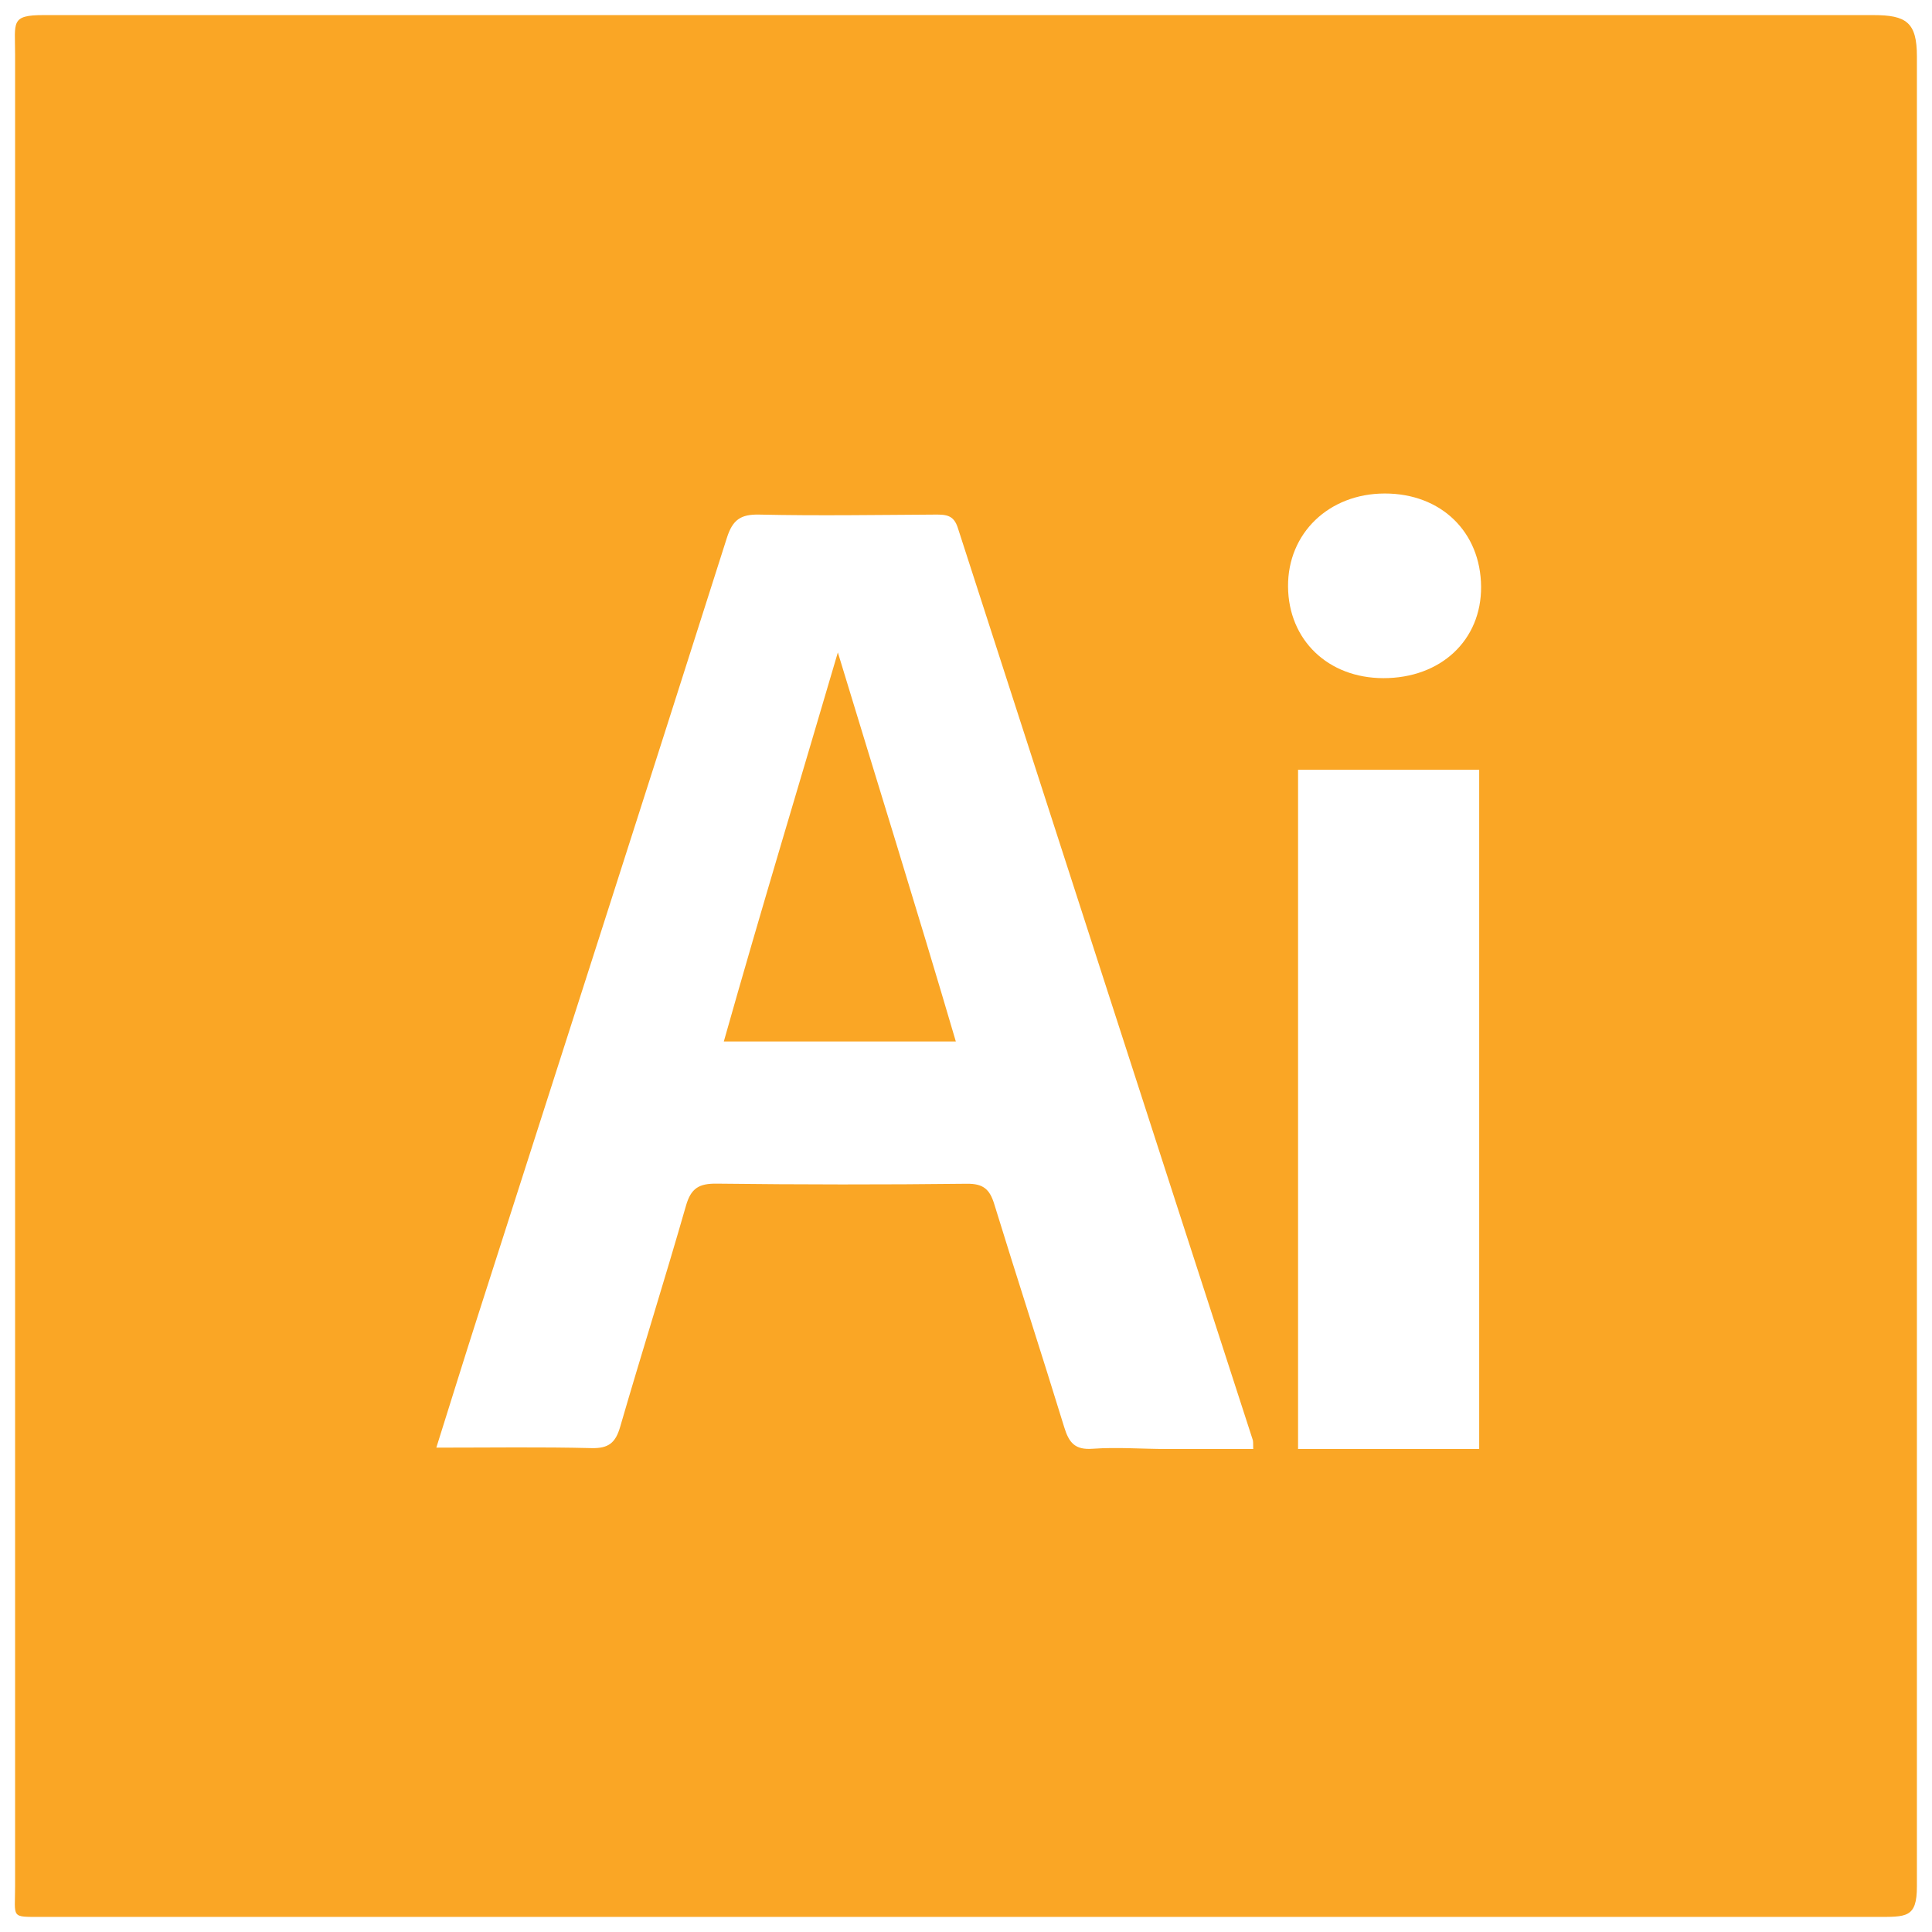
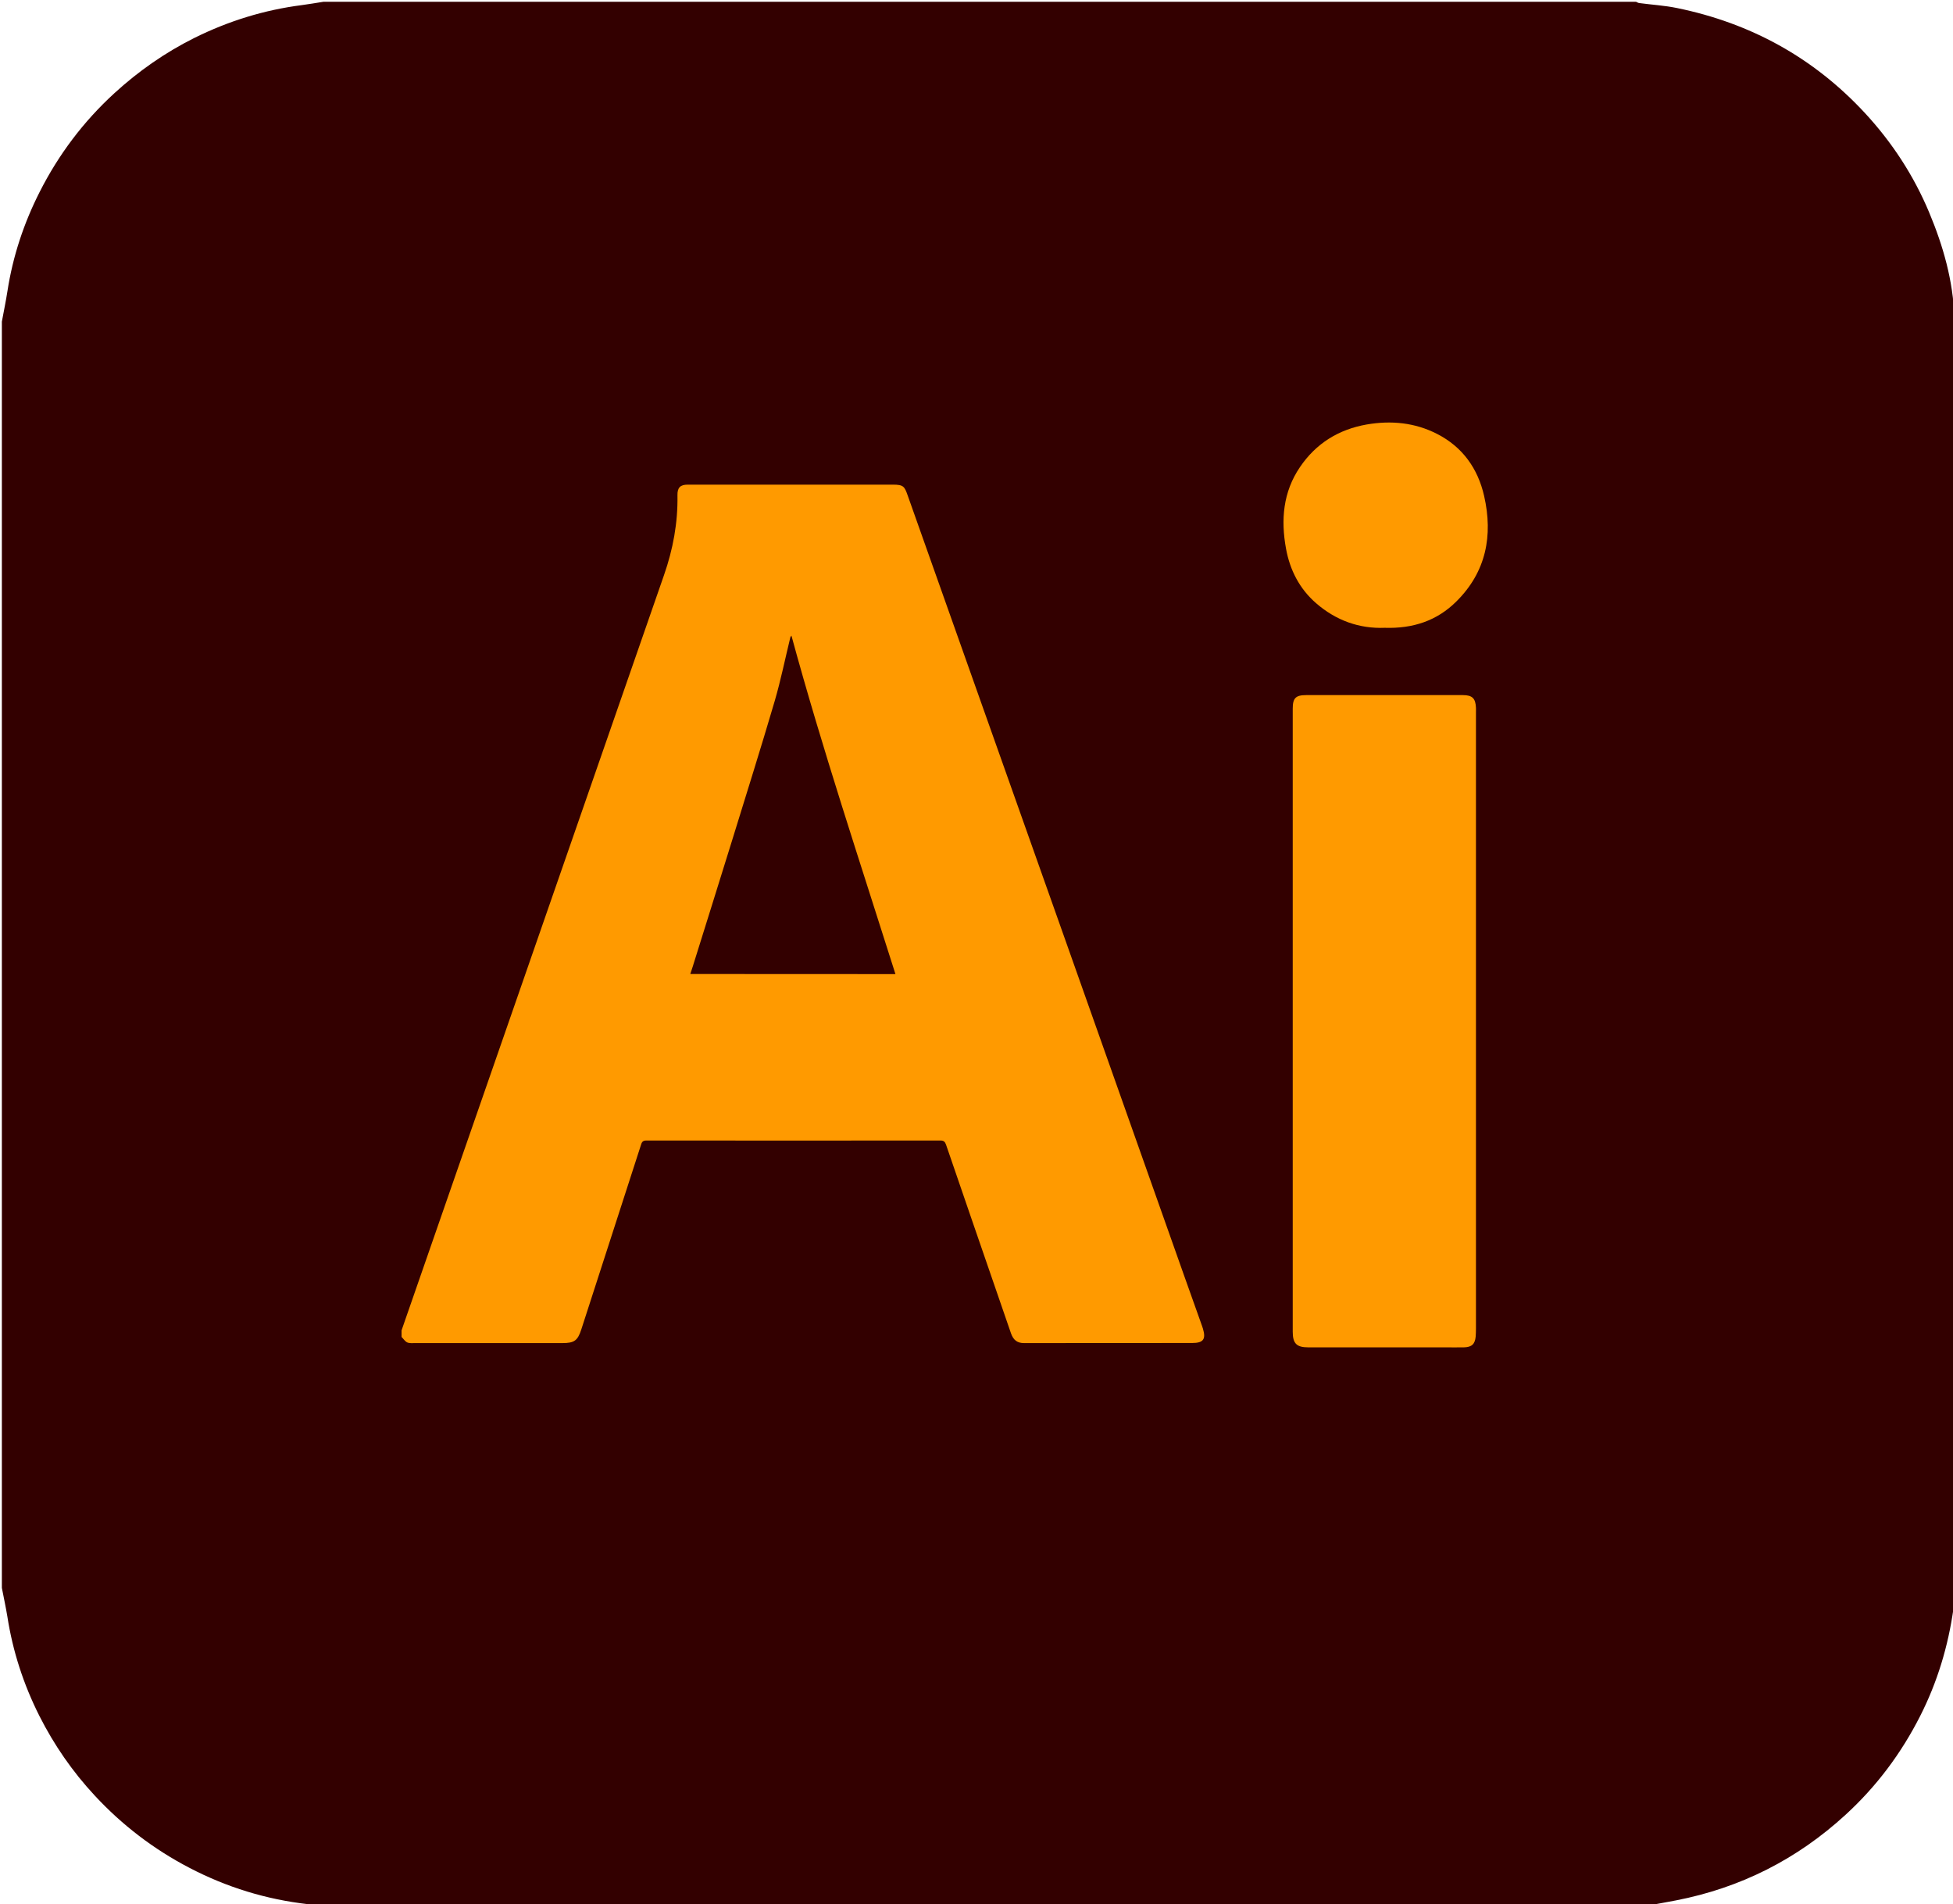
- <svg xmlns="http://www.w3.org/2000/svg" viewBox="0 0 128 128">
-   <path fill-rule="evenodd" clip-rule="evenodd" fill="#FAA625" d="M47.955 69h15.371c-2.646-9-5.252-17.32-7.816-25.776C53.022 51.71 50.498 60 47.955 69zm76.157-68H2.873C.687 1 1 1.476 1 3.585v121.394C1 127.086.687 127 2.719 127h121.547c2.031 0 2.734.086 2.734-2.022V3.739C127 1.476 126.298 1 124.112 1zM77.298 96c-1.637 0-3.28-.133-4.909-.016-1.175.088-1.568-.406-1.881-1.426-1.514-4.931-3.123-9.86-4.638-14.79-.305-.992-.741-1.354-1.816-1.341-5.523.064-11.049.058-16.573-.007-1.163-.014-1.698.296-2.03 1.45-1.406 4.904-2.944 9.768-4.365 14.667-.308 1.062-.776 1.433-1.904 1.404-3.318-.083-6.641-.032-10.274-.032.959-3.045 1.829-5.861 2.729-8.665 5.514-17.2 11.047-34.4 16.521-51.611.382-1.198.913-1.567 2.143-1.54 3.886.086 7.775.022 11.663 0 .727-.005 1.223.038 1.489.864 6.505 20.116 13.033 40.356 19.555 60.47.028.091.01.573.025.573h-5.735zM98 96H86V51h12v45zm-6.35-51.071c-3.665-.005-6.289-2.528-6.314-6.07-.024-3.532 2.707-6.159 6.406-6.163 3.728-.004 6.355 2.537 6.384 6.171.026 3.545-2.667 6.068-6.476 6.062z" />
+ <svg xmlns="http://www.w3.org/2000/svg" version="1.1" id="Layer_2_xA0_Image_1_" x="0px" y="0px" viewBox="0 0 2101 2048" style="enable-background:new 0 0 2101 2048;" xml:space="preserve">
+   <style type="text/css">
+ 	.st0{fill:#330000;}
+ 	.st1{fill:#FF9A00;}
+ </style>
+   <path class="st0" d="M2104,346c0,453.3,0,906.7,0,1360c-0.8,8.2-1.3,16.3-2.5,24.4c-5.7,40.5-17.4,79.2-35.9,115.6  c-20.3,40-46.8,75.5-80.1,106c-52.3,48-113.1,78.7-182.6,92.2c-10.3,2-20.6,3.8-30.9,5.7c-478.7,0-957.3,0-1436,0  c-1.4-0.6-2.9-1.5-4.3-1.6c-45.1-5.1-87.8-18.2-128-39.2c-38.4-20-72.3-45.9-101.8-77.7c-24-25.8-43.8-54.5-59.6-85.8  c-17-33.8-28.6-69.4-34.4-106.9C6.2,1728.5,4,1718.3,2,1708c0-454,0-908,0-1362c2-10.9,4.3-21.8,6-32.8  c5.8-37.5,17.6-73.1,34.7-106.8C63,166.3,89.7,130.8,123,100.3c26-23.8,54.5-43.7,85.9-59.4c36.6-18.2,75.2-30.2,115.8-35.4  c7.8-1,15.5-2.4,23.3-3.6c470.7,0,941.3,0,1412,0c1.2,0.5,2.3,1.3,3.5,1.4c13.5,1.8,27.2,2.6,40.4,5.3  c79.2,16.2,146.8,53.2,202,112.6c29.5,31.8,52.8,67.5,69.5,107.4c15.1,36.1,25.7,73.3,27.1,112.7C2102.6,343,2103.5,344.5,2104,346z  " />
+   <g>
+     <path class="st1" d="M432,1431c43.7-125.8,87.4-251.7,131.2-377.5c50.4-144.9,100.7-289.9,151.1-434.8c9.7-27.8,15-56.3,14.5-85.8   c-0.2-8.4,3-11.6,11.2-11.6c73.5,0,147,0,220.5,0c11.6,0,12.6,2.1,16,11.7c56.1,158.4,112.4,316.8,168.5,475.2   c42.8,120.7,85.5,241.4,128.2,362.1c6.6,18.6,13.2,37.1,19.8,55.6c0.4,1.1,0.8,2.2,1.1,3.3c3.4,11.4,0.4,15.4-11.5,15.4   c-60.3,0.1-120.7,0.1-181,0.1c-7.1,0-11.4-3.1-14-10.5c-13.7-39.5-27.3-79.1-40.9-118.6c-9.7-28.1-19.4-56.3-29-84.4   c-1.1-3.1-2.5-4.4-6-4.4c-105.5,0.1-211,0.1-316.5,0c-4.2,0-4.9,2.3-5.8,5.2c-21.4,66.1-42.7,132.2-64.1,198.2   c-3.9,11.9-7.5,14.5-20.3,14.5c-52.7,0-105.3,0-158,0c-3,0-6.3,0.4-8.9-0.7c-2.4-1.1-4.1-3.9-6.1-5.9   C432,1435.7,432,1433.3,432,1431z M963.3,1047.8C925,926.6,884.9,806.6,851.4,683.7c-0.8,1.1-1,1.4-1.1,1.6   c-5.6,23-10.3,46.2-16.9,68.8c-15,51.1-31,101.8-46.7,152.7c-13.7,44.4-27.7,88.7-41.5,133c-0.8,2.6-1.7,5.2-2.6,7.9   C816.3,1047.8,889.4,1047.8,963.3,1047.8z" />
+     <path class="st1" d="M1390.7,1097.1c0-111.6,0-223.3,0-334.9c0-11.3,3.2-14.5,14.5-14.5c56.2,0,112.3,0,168.5,0   c10.2,0,13.7,3.5,14.1,13.7c0.1,1.5,0,3,0,4.5c0,221.1,0,442.2,0,663.3c0,2.8-0.1,5.7-0.3,8.5c-0.7,8.1-4.3,11.4-12.6,11.6   c-7,0.1-14,0-21,0c-48.8,0-97.6,0-146.5,0c-12.6,0-16.7-4.2-16.7-16.8C1390.7,1320.7,1390.7,1208.9,1390.7,1097.1z" />
+     <path class="st1" d="M1489.6,675.3c-27.1,1.1-52.3-7.8-73.7-26.4c-17.8-15.4-28.2-35.6-32.4-58.6c-5.7-31-3.3-61,15-87.9   c17.3-25.5,41.6-40.5,71.8-45.8c26.2-4.5,51.7-2.1,75.6,10.1c27.5,14,44,37.3,50.7,66.8c9.7,42.7,2.2,81.7-29.9,113.5   C1545.9,667.7,1520.1,676.3,1489.6,675.3z" />
+   </g>
</svg>
